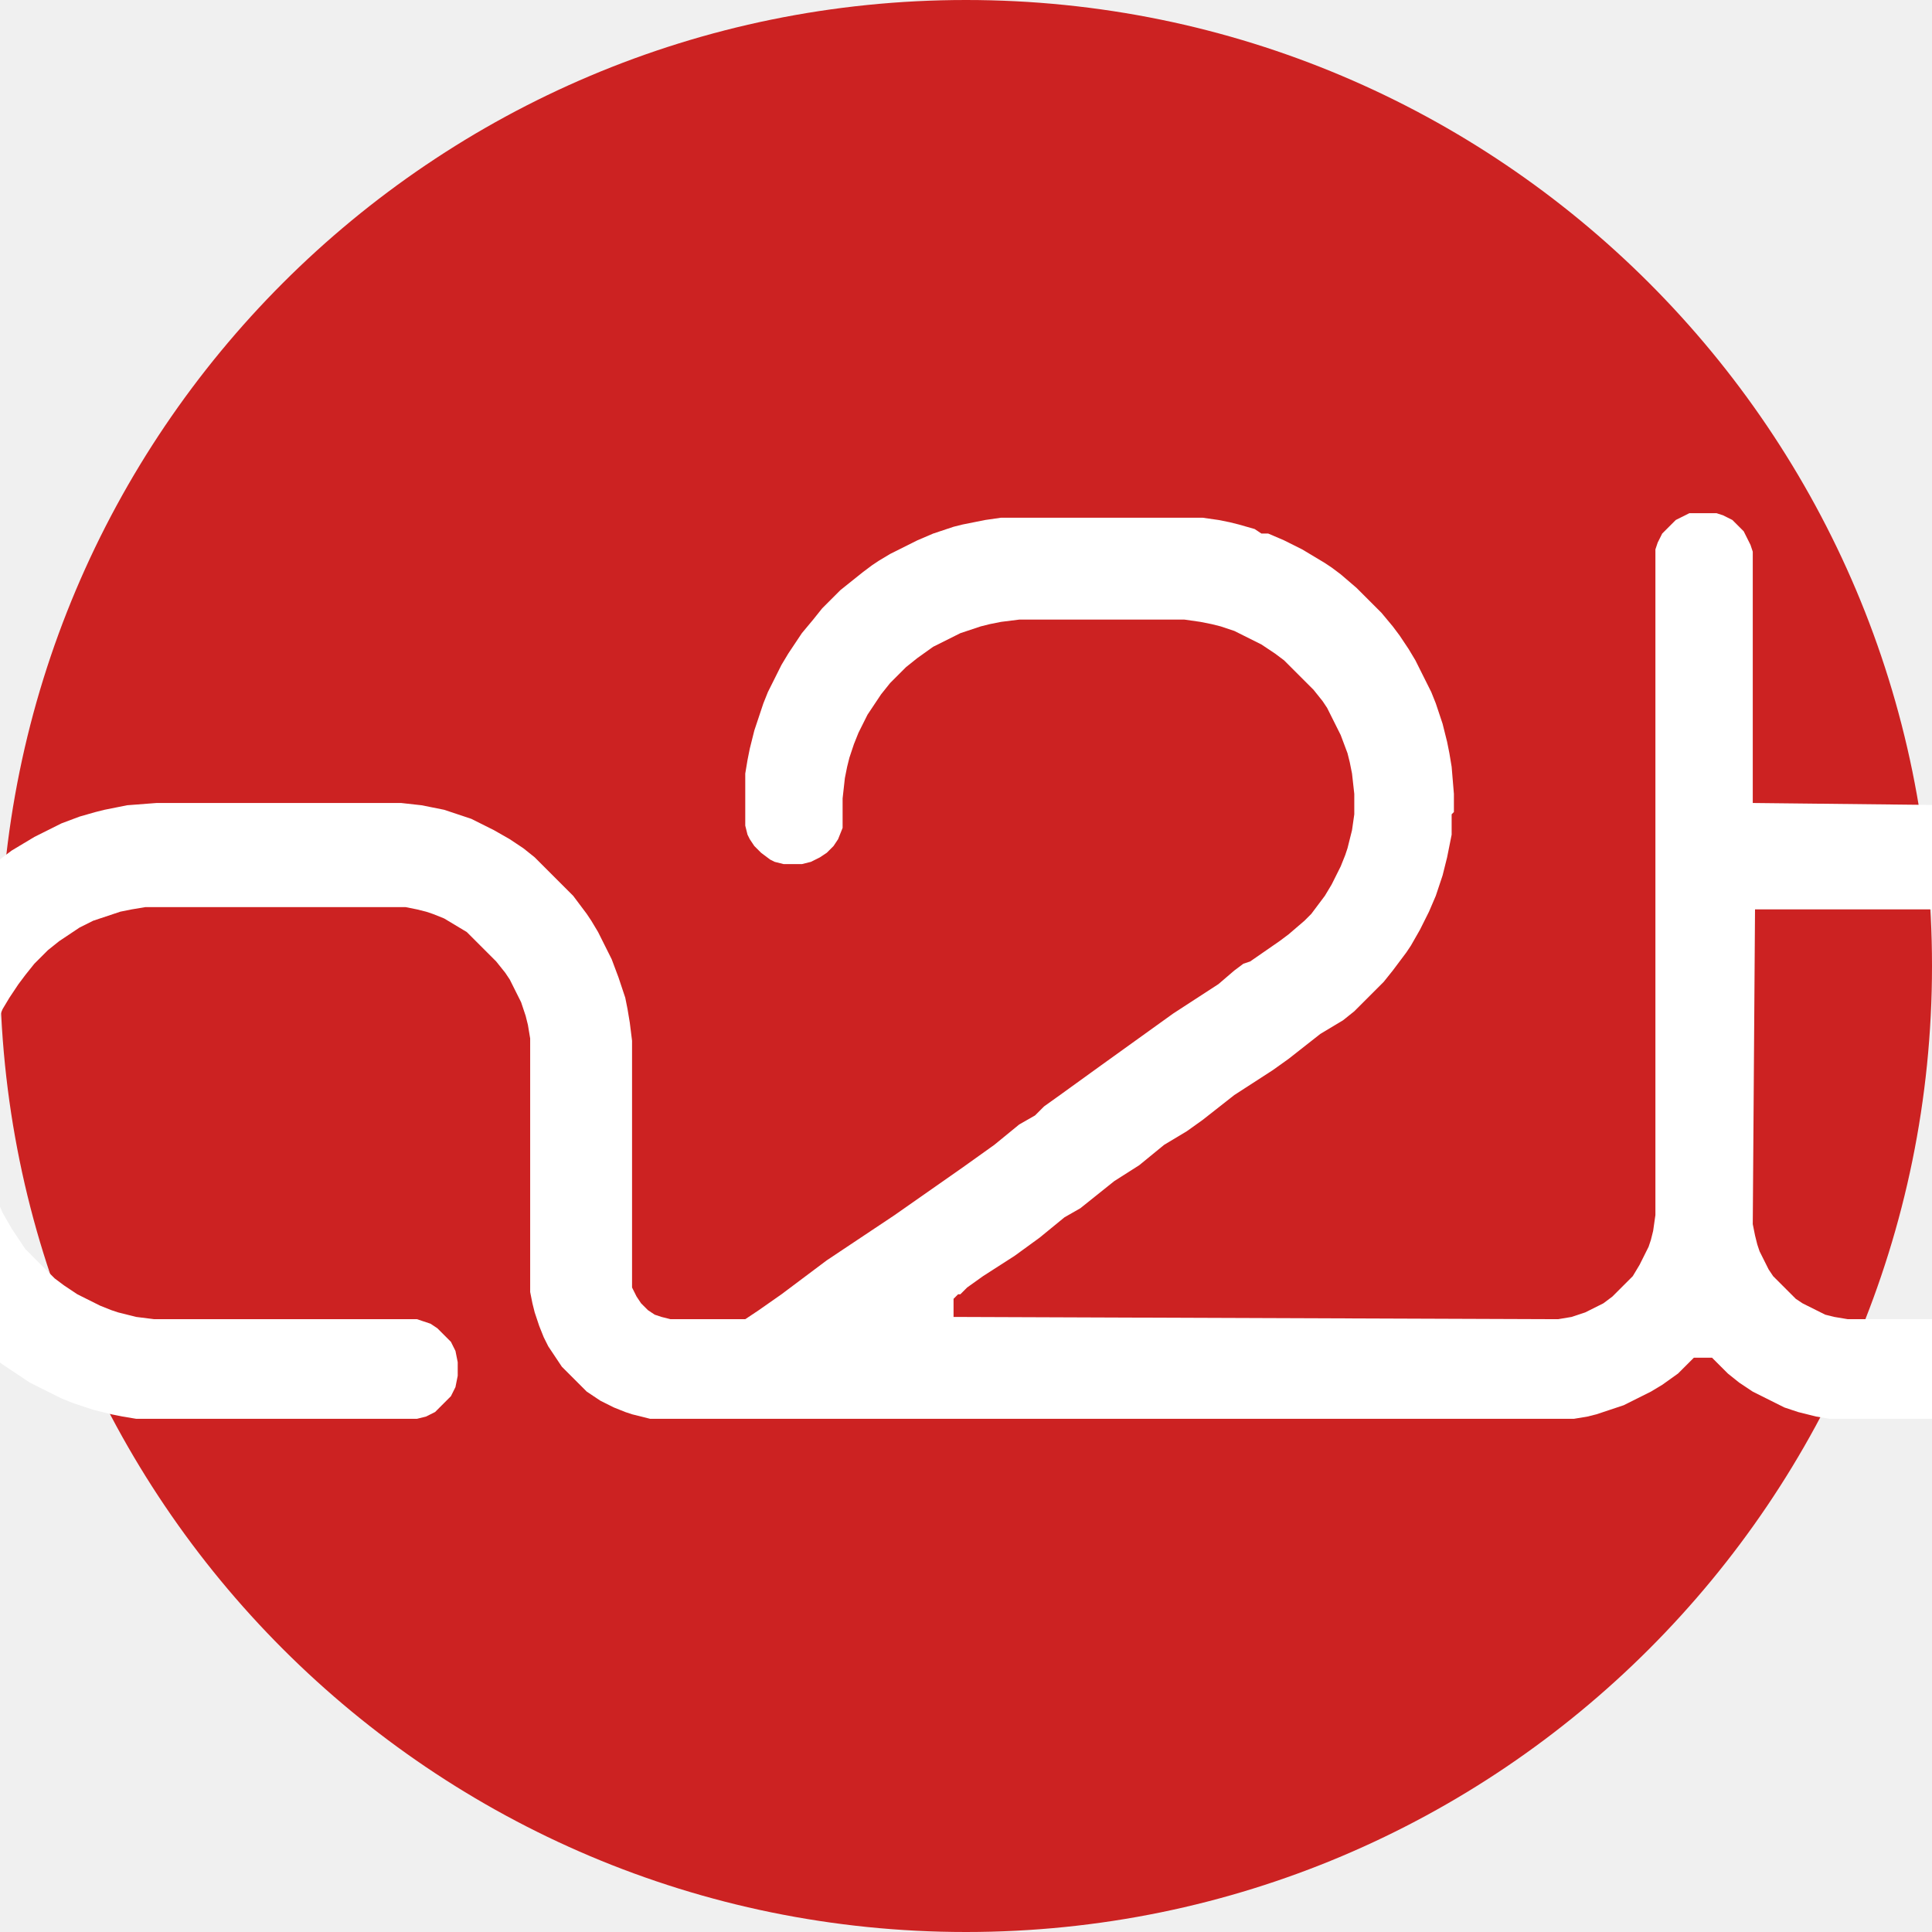
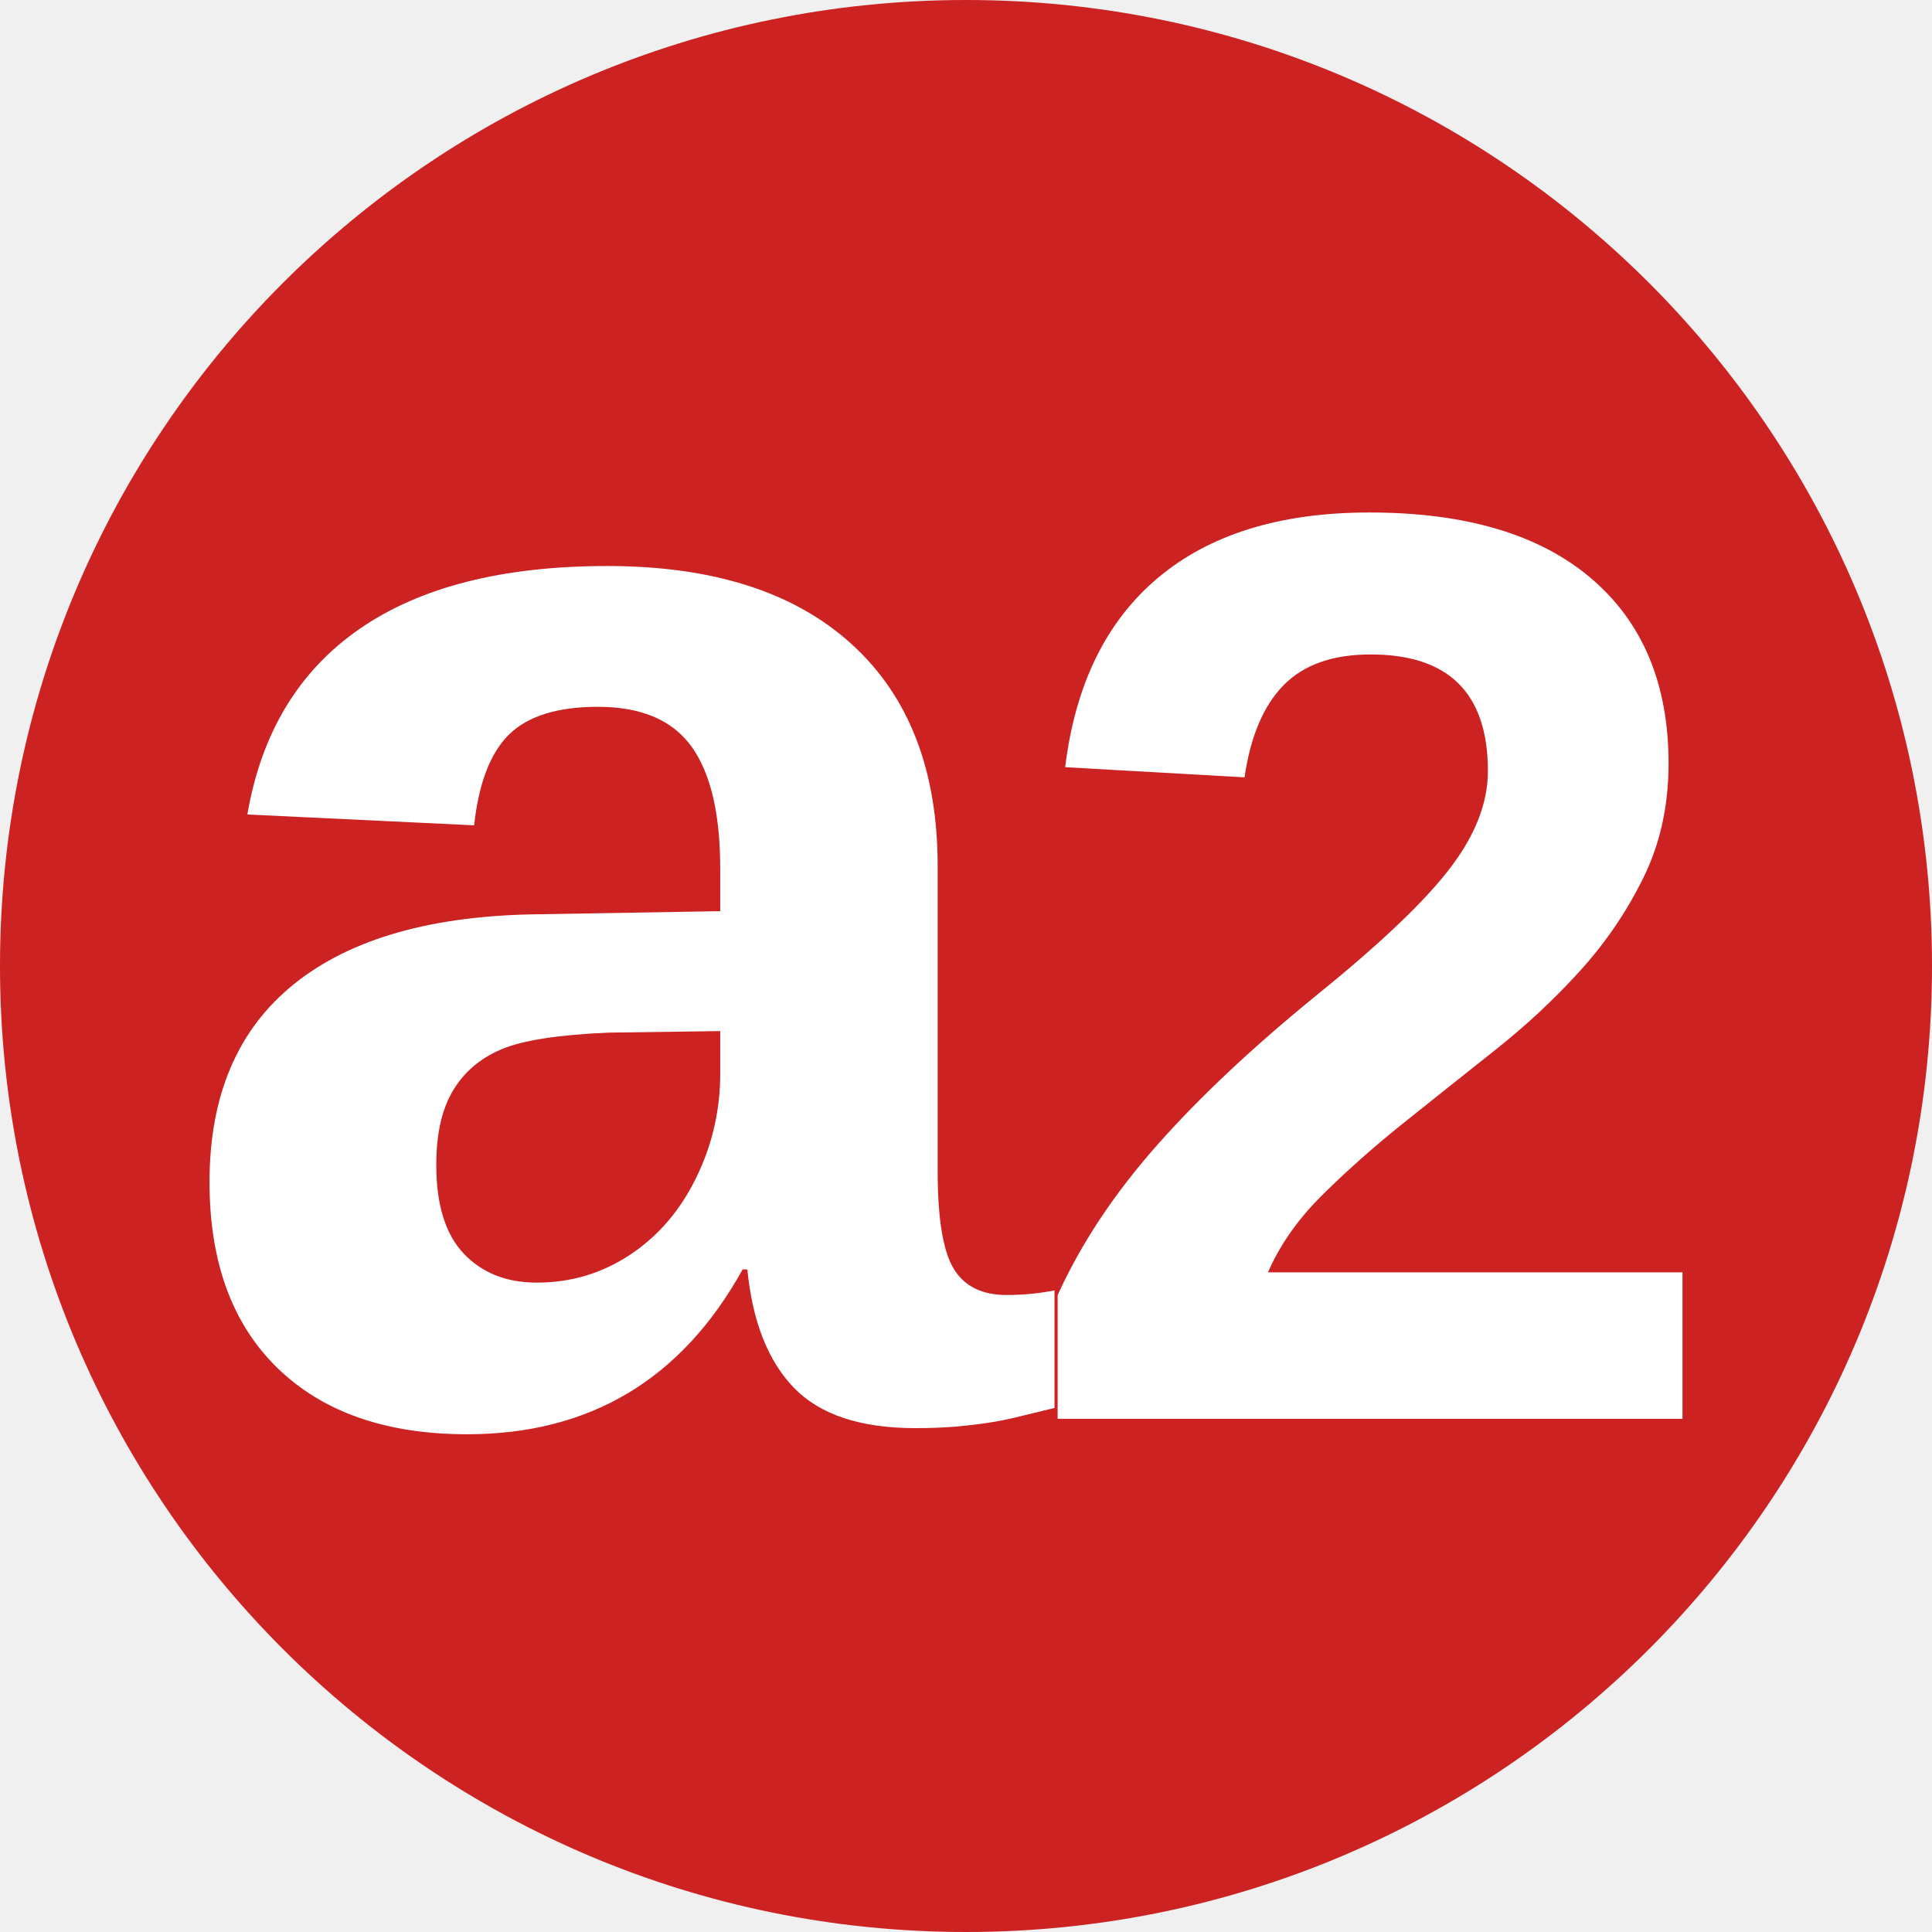
<svg xmlns="http://www.w3.org/2000/svg" viewBox="0 0 256 256" width="256" height="256">
  <circle cx="128" cy="128" r="128" fill="#CC2222" />
-   <path transform="translate(-60.25,-56.50) scale(0.3)" d="M 947 415 L 941 418 L 935 424 L 934 426 L 933 428 L 932 431 L 932 725 L 931 732 L 930 736 L 929 739 L 925 747 L 922 752 L 913 761 L 909 764 L 901 768 L 898 769 L 895 770 L 889 771 L 622 770 L 622 762 L 624 760 L 625 760 L 628 757 L 635 752 L 649 743 L 660 735 L 671 726 L 678 722 L 693 710 L 704 703 L 715 694 L 725 688 L 732 683 L 746 672 L 763 661 L 770 656 L 784 645 L 794 639 L 799 635 L 812 622 L 816 617 L 819 613 L 822 609 L 824 606 L 828 599 L 832 591 L 835 584 L 838 575 L 839 571 L 840 567 L 841 562 L 842 557 L 842 548 L 843 547 L 843 539 L 842 527 L 841 521 L 840 516 L 839 512 L 838 508 L 835 499 L 833 494 L 826 480 L 823 475 L 821 472 L 819 469 L 816 465 L 811 459 L 800 448 L 793 442 L 789 439 L 786 437 L 781 434 L 776 431 L 768 427 L 761 424 L 758 424 L 755 422 L 748 420 L 744 419 L 739 418 L 732 417 L 643 417 L 636 418 L 631 419 L 626 420 L 622 421 L 613 424 L 606 427 L 594 433 L 589 436 L 586 438 L 582 441 L 572 449 L 564 457 L 560 462 L 555 468 L 549 477 L 546 482 L 540 494 L 538 499 L 534 511 L 533 515 L 532 519 L 531 524 L 530 530 L 530 553 L 531 557 L 532 559 L 534 562 L 537 565 L 541 568 L 543 569 L 547 570 L 555 570 L 559 569 L 561 568 L 563 567 L 566 565 L 569 562 L 571 559 L 573 554 L 573 541 L 574 532 L 575 527 L 576 523 L 577 520 L 578 517 L 580 512 L 584 504 L 590 495 L 594 490 L 601 483 L 606 479 L 613 474 L 617 472 L 625 468 L 634 465 L 638 464 L 643 463 L 651 462 L 724 462 L 731 463 L 736 464 L 740 465 L 743 466 L 746 467 L 758 473 L 761 475 L 764 477 L 768 480 L 781 493 L 785 498 L 787 501 L 793 513 L 796 521 L 797 525 L 798 530 L 799 539 L 799 548 L 798 555 L 797 559 L 796 563 L 795 566 L 793 571 L 789 579 L 786 584 L 783 588 L 780 592 L 777 595 L 770 601 L 766 604 L 753 613 L 750 614 L 746 617 L 739 623 L 719 636 L 687 659 L 669 672 L 662 677 L 658 681 L 651 685 L 640 694 L 633 699 L 626 704 L 606 718 L 596 725 L 566 745 L 546 760 L 536 767 L 533 769 L 530 771 L 497 771 L 493 770 L 490 769 L 487 767 L 484 764 L 482 761 L 481 759 L 480 757 L 480 648 L 479 640 L 478 634 L 477 629 L 474 620 L 471 612 L 465 600 L 462 595 L 460 592 L 457 588 L 454 584 L 437 567 L 432 563 L 429 561 L 426 559 L 419 555 L 415 553 L 409 550 L 397 546 L 392 545 L 387 544 L 378 543 L 270 543 L 257 544 L 252 545 L 247 546 L 243 547 L 236 549 L 228 552 L 216 558 L 206 564 L 202 567 L 197 571 L 182 586 L 173 598 L 171 601 L 167 608 L 161 620 L 159 625 L 157 630 L 154 639 L 153 643 L 152 647 L 151 652 L 150 658 L 149 668 L 149 694 L 150 702 L 152 712 L 153 717 L 155 723 L 158 732 L 160 737 L 163 743 L 168 753 L 171 758 L 176 765 L 179 769 L 188 779 L 189 780 L 198 788 L 202 791 L 214 799 L 228 806 L 233 808 L 242 811 L 246 812 L 250 813 L 255 814 L 261 815 L 385 815 L 389 814 L 391 813 L 393 812 L 400 805 L 401 803 L 402 801 L 403 796 L 403 790 L 402 785 L 401 783 L 400 781 L 394 775 L 391 773 L 388 772 L 385 771 L 269 771 L 261 770 L 257 769 L 253 768 L 250 767 L 245 765 L 241 763 L 235 760 L 232 758 L 229 756 L 225 753 L 212 740 L 206 731 L 202 724 L 199 717 L 197 712 L 195 705 L 194 700 L 193 695 L 192 688 L 192 669 L 193 662 L 194 657 L 196 650 L 199 641 L 202 634 L 205 629 L 207 626 L 209 623 L 212 619 L 216 614 L 222 608 L 227 604 L 236 598 L 242 595 L 254 591 L 259 590 L 265 589 L 380 589 L 385 590 L 389 591 L 392 592 L 397 594 L 407 600 L 420 613 L 424 618 L 426 621 L 428 625 L 431 631 L 432 634 L 433 637 L 434 641 L 435 647 L 435 759 L 436 764 L 437 768 L 438 771 L 439 774 L 441 779 L 442 781 L 443 783 L 449 792 L 460 803 L 463 805 L 466 807 L 472 810 L 477 812 L 480 813 L 484 814 L 488 815 L 896 815 L 902 814 L 906 813 L 918 809 L 930 803 L 935 800 L 942 795 L 949 788 L 957 788 L 964 795 L 969 799 L 972 801 L 975 803 L 989 810 L 992 811 L 995 812 L 999 813 L 1003 814 L 1009 815 L 1090 815 L 1093 814 L 1096 812 L 1099 810 L 1102 807 L 1105 801 L 1106 796 L 1106 789 L 1105 786 L 1104 783 L 1102 780 L 1096 774 L 1094 773 L 1092 772 L 1088 771 L 1017 771 L 1011 770 L 1007 769 L 1003 767 L 997 764 L 994 762 L 984 752 L 982 749 L 978 741 L 977 738 L 976 734 L 975 729 L 976 590 L 1068 590 L 1071 589 L 1077 586 L 1080 584 L 1083 580 L 1084 578 L 1085 576 L 1086 573 L 1086 561 L 1085 558 L 1084 556 L 1082 553 L 1077 548 L 1071 545 L 1067 544 L 975 543 L 975 432 L 974 429 L 971 423 L 966 418 L 964 417 L 962 416 L 959 415 Z" fill="#FFFFFF" />
+   <text x="80" y="188" font-family="'Arial Black','Helvetica Neue',Arial,sans-serif" font-size="210" font-weight="900" fill="#FFFFFF" text-anchor="middle">a</text>
+   <text x="182" y="188" font-family="'Arial Black','Helvetica Neue',Arial,sans-serif" font-size="172" font-weight="900" fill="#FFFFFF" text-anchor="middle">2</text>
</svg>
